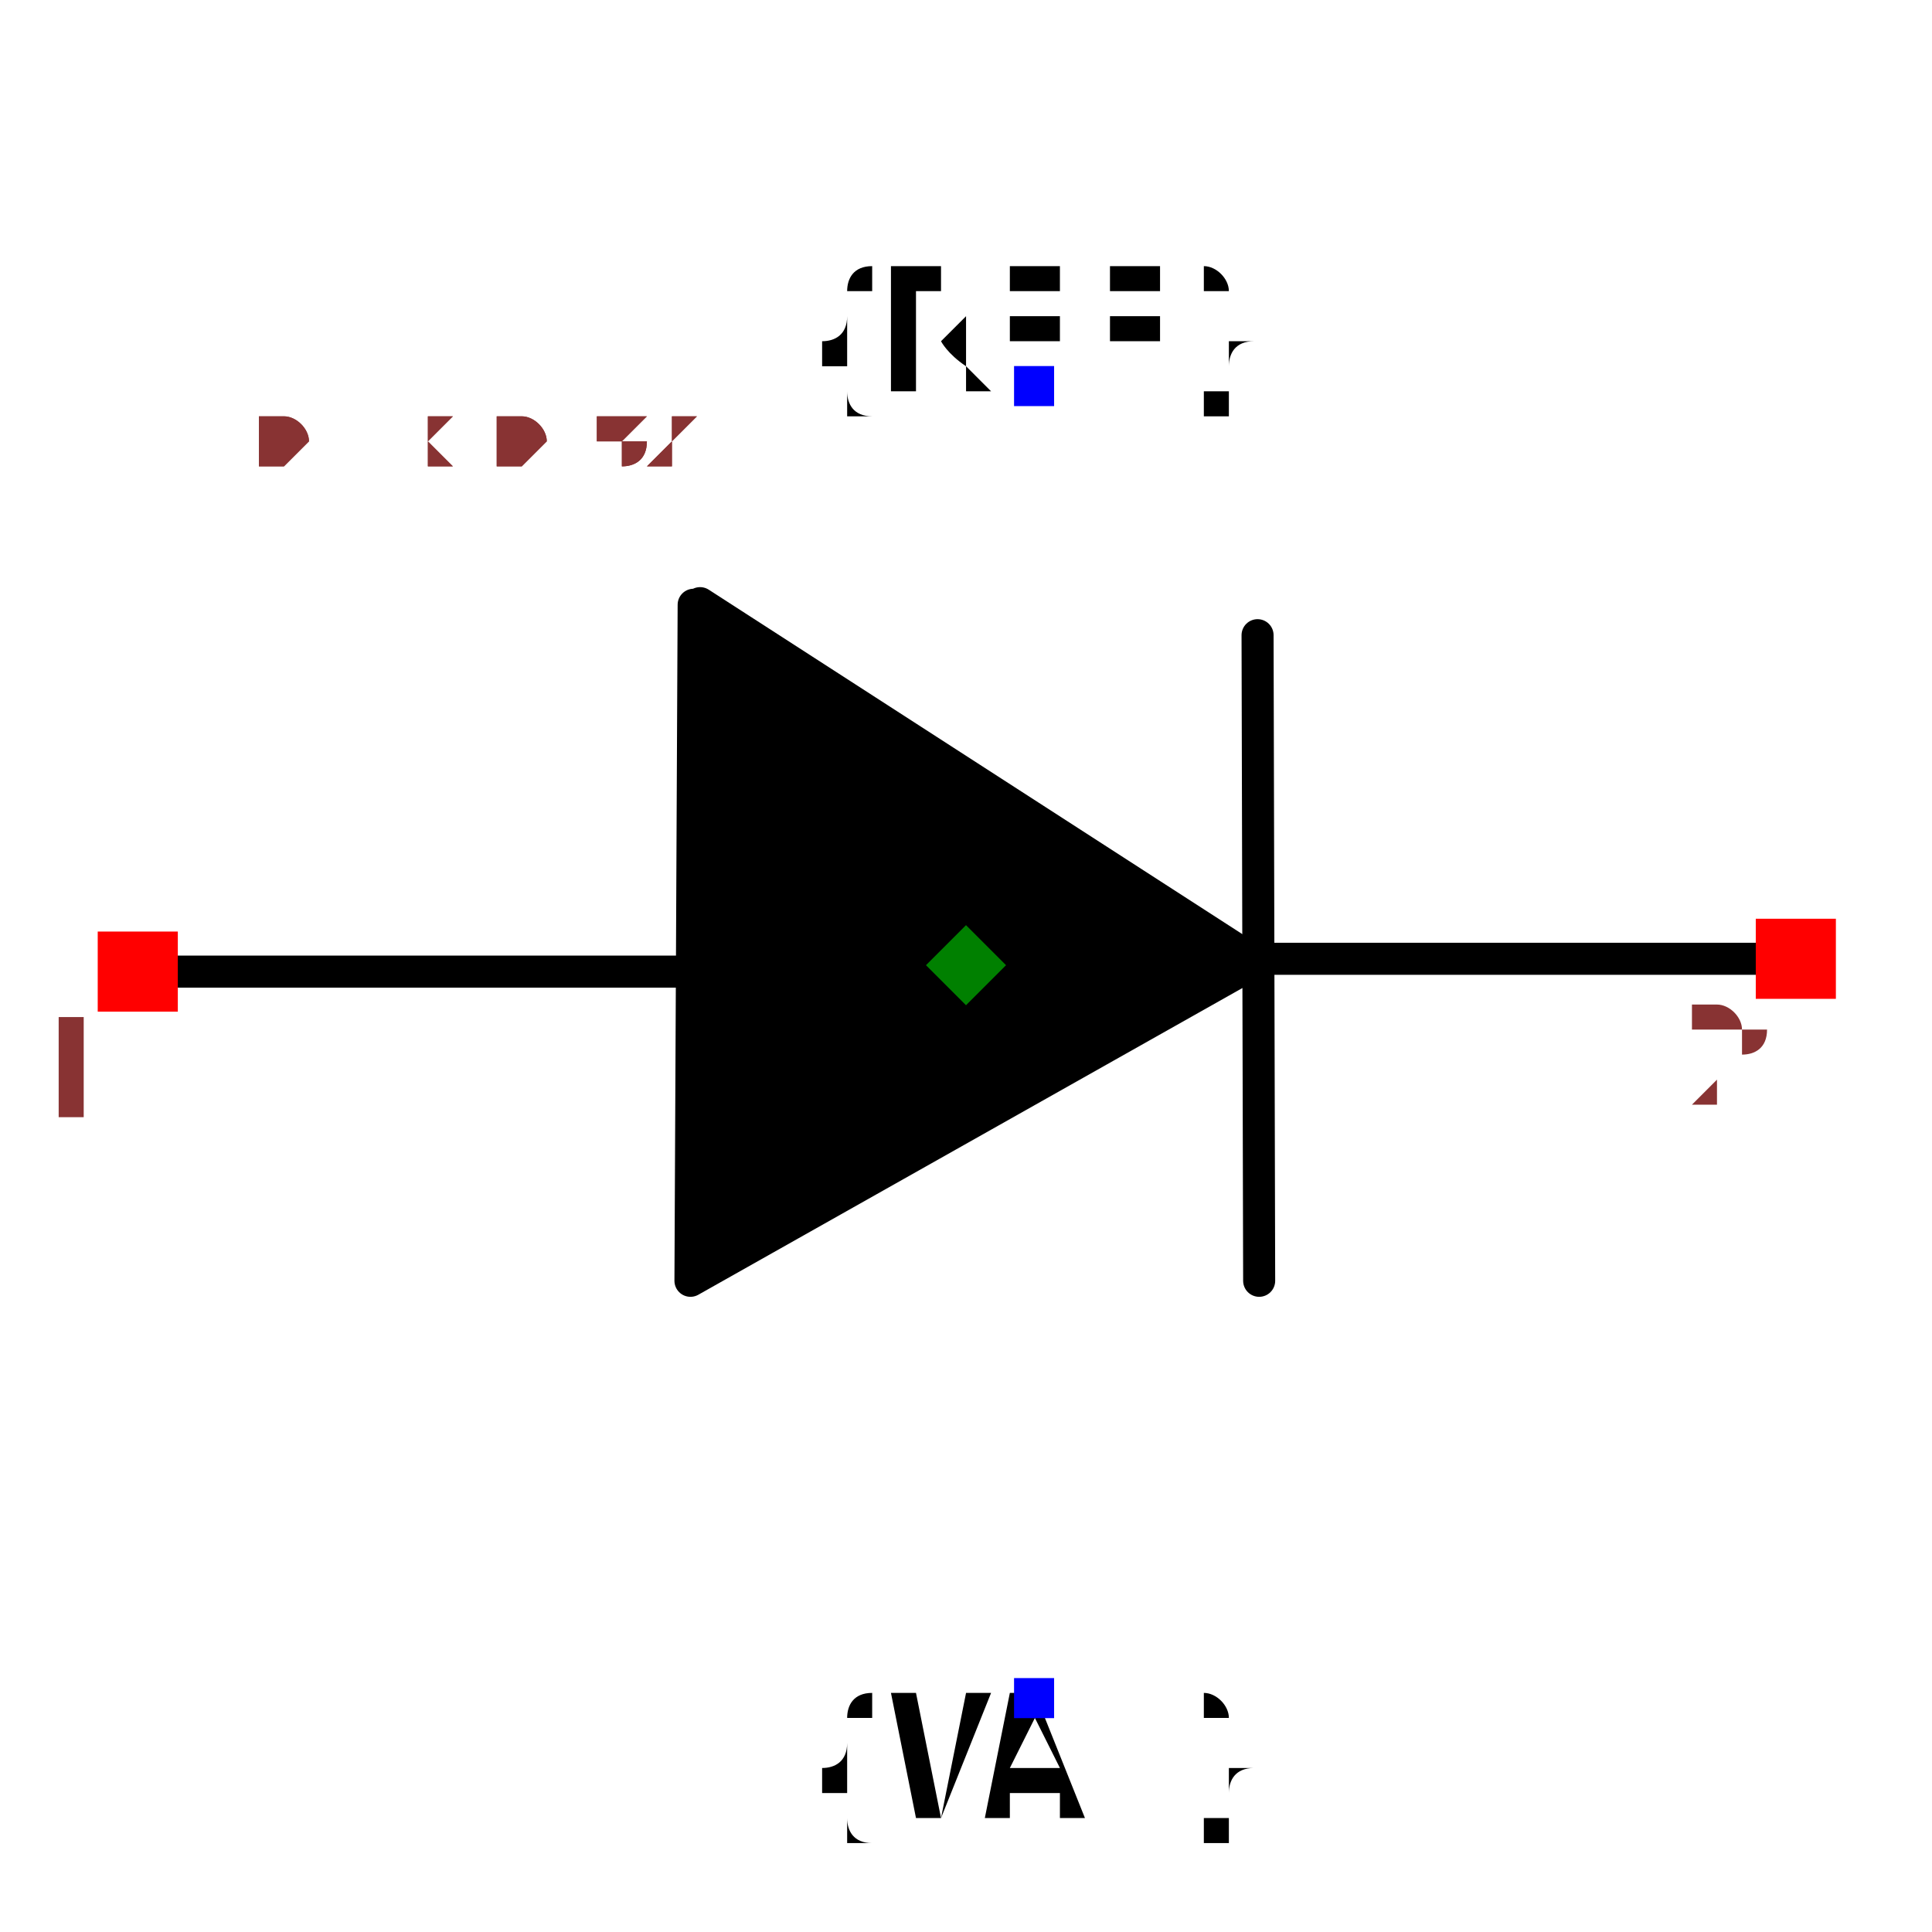
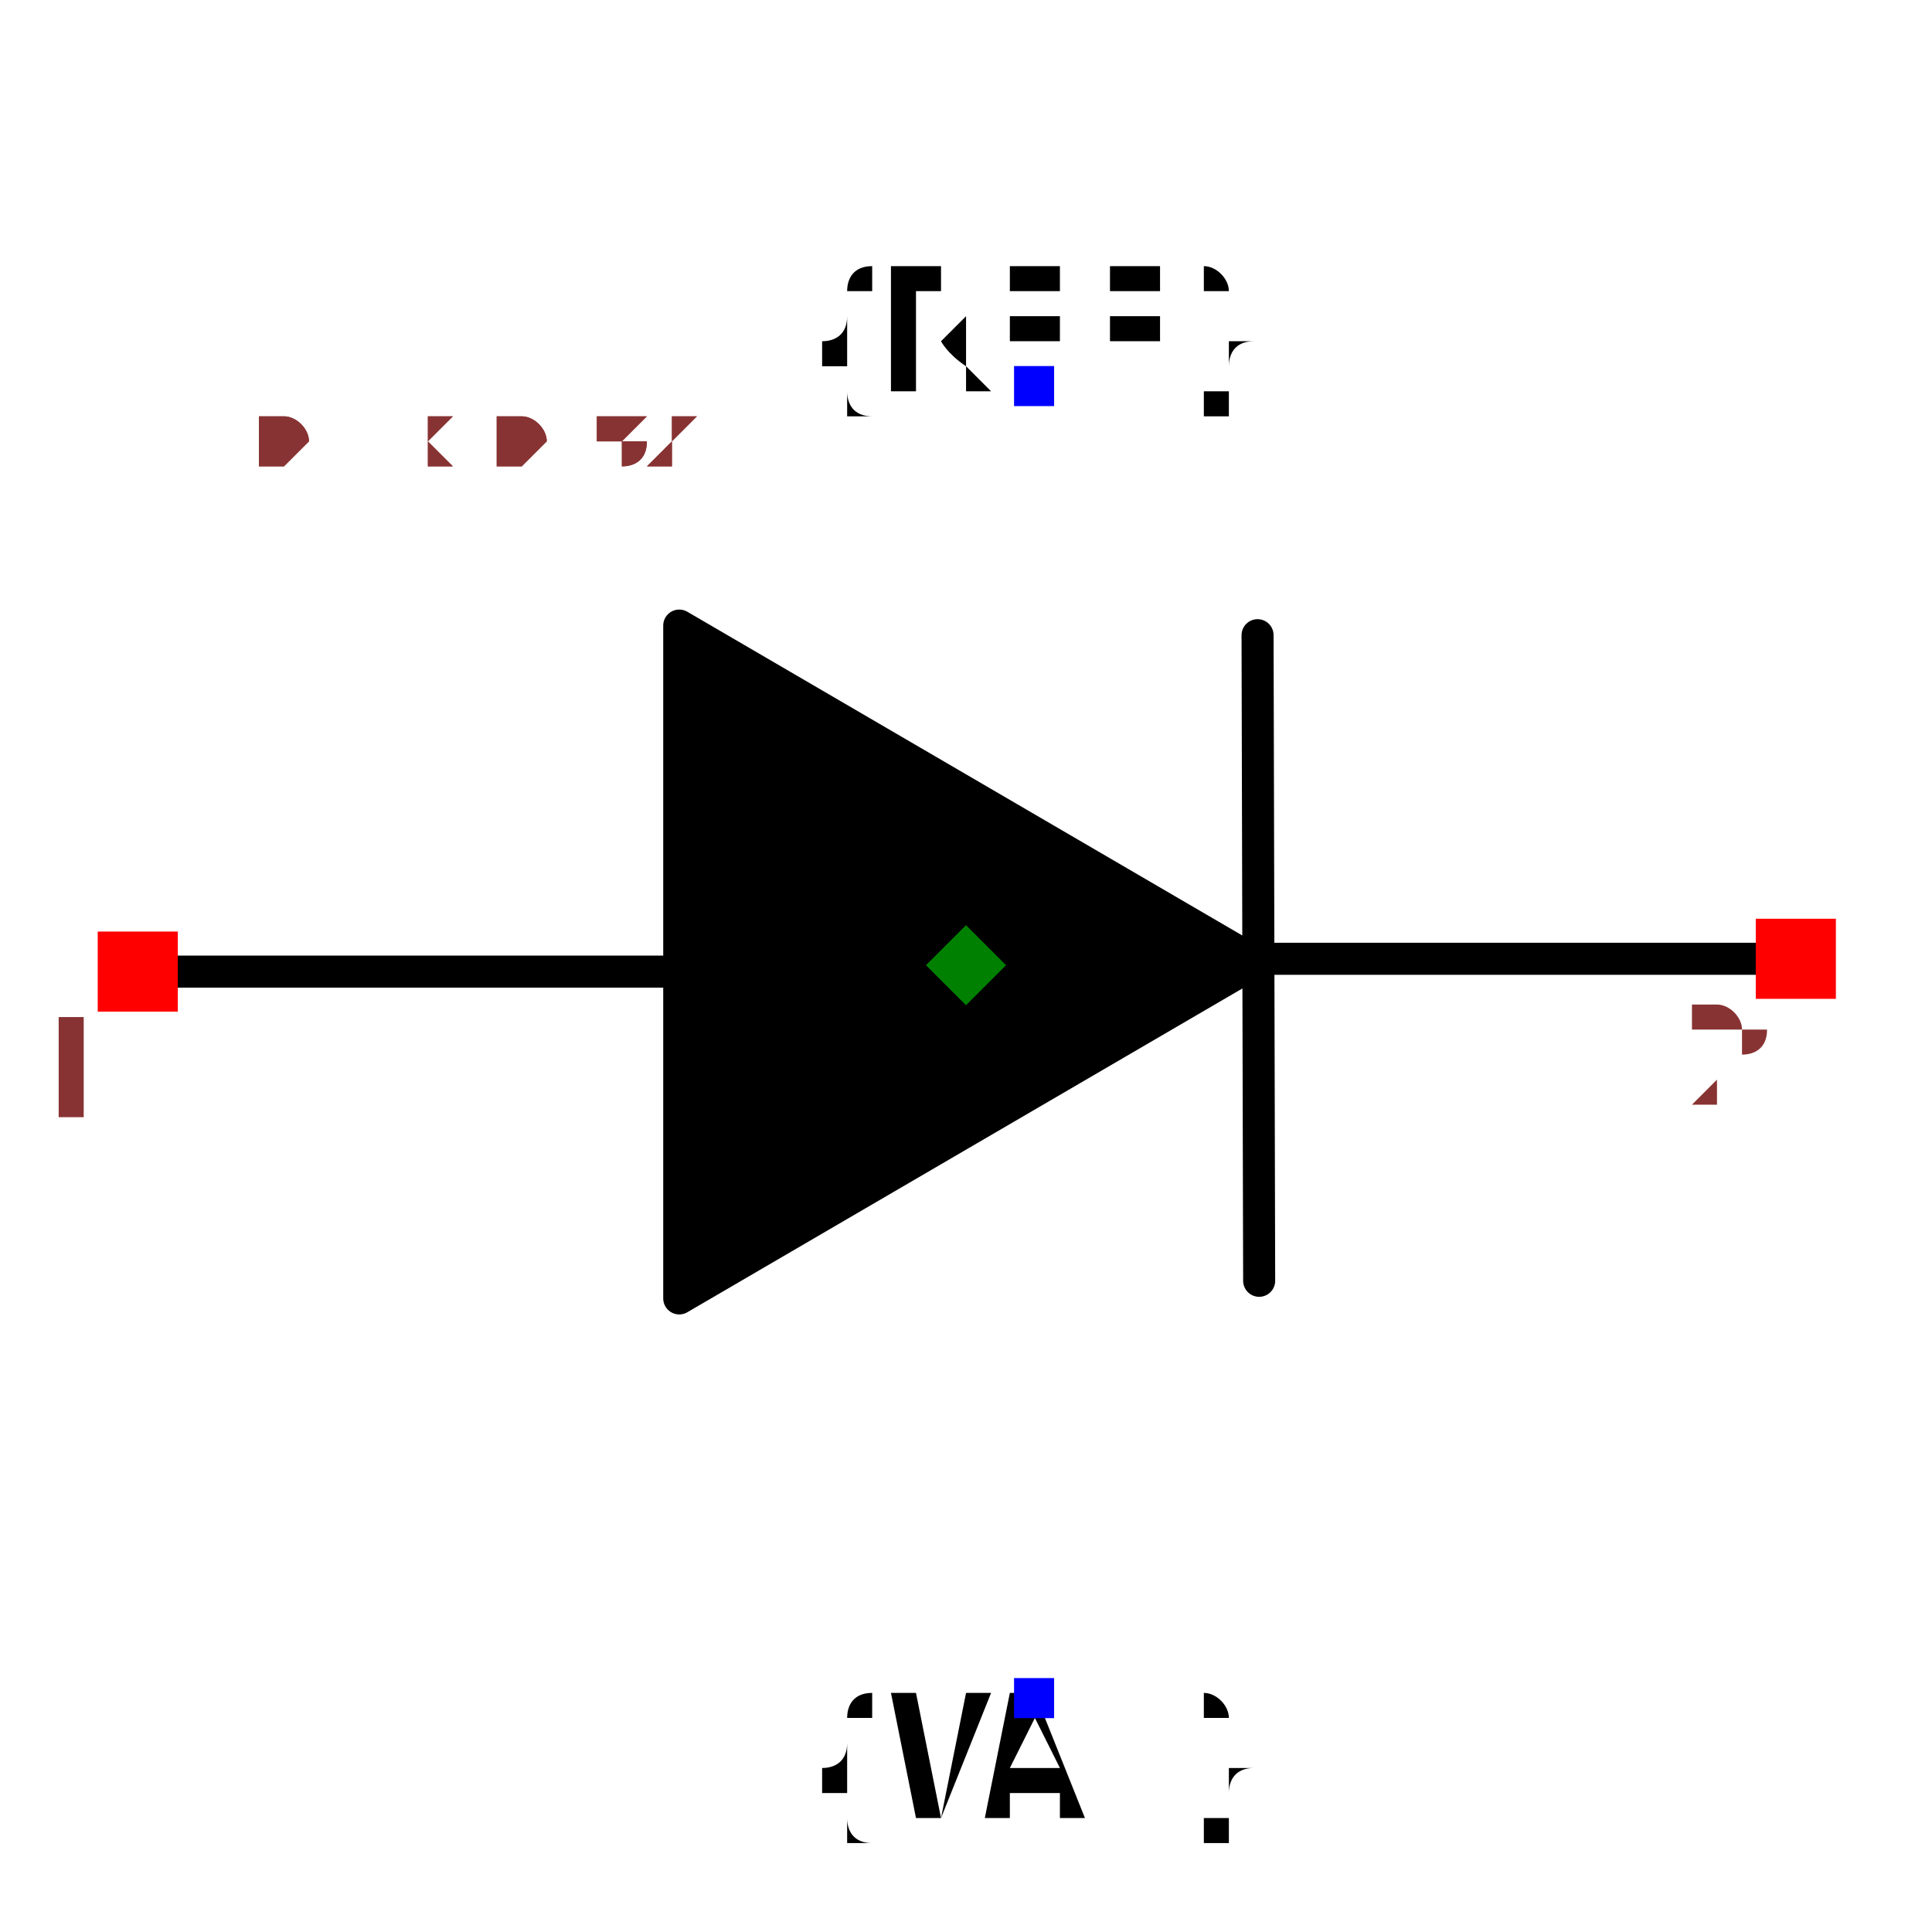
<svg xmlns="http://www.w3.org/2000/svg" width="150" height="150" viewBox="-0.646 -0.539 1.206 0.983">
  <path d="M-0.541,-0.044 L-0.22,-0.044" fill="none" stroke="black" stroke-width="0.02" stroke-linecap="round" stroke-linejoin="round" />
  <path d="M0.145,-0.052 L0.464,-0.052" fill="none" stroke="black" stroke-width="0.02" stroke-linecap="round" stroke-linejoin="round" />
  <path d="M0.14,0.149 L0.139,-0.254" fill="none" stroke="black" stroke-width="0.02" stroke-linecap="round" stroke-linejoin="round" />
-   <path d="M-0.213,-0.273 L-0.215,0.149 L0.138,-0.05 L-0.209,-0.274" fill="black" stroke="black" stroke-width="0.02" stroke-linecap="round" stroke-linejoin="round" />
+   <path d="M-0.222,-0.26 L-0.222,0.16 L0.138,-0.05 L-0.222,-0.26" fill="black" stroke="black" stroke-width="0.02" stroke-linecap="round" stroke-linejoin="round" />
  <text x="0" y="-0.409" dx="0" dy="0" text-anchor="middle" style="font: 0.1px monospace; fill: black">{REF}</text>
  <rect x="-0.013" y="-0.422" width="0.025" height="0.025" fill="blue" />
  <text x="0" y="0.409" dx="0" dy="0.075" text-anchor="middle" style="font: 0.1px monospace; fill: black">{VAL}</text>
  <rect x="-0.013" y="0.397" width="0.025" height="0.025" fill="blue" />
  <rect x="-0.585" y="-0.069" width="0.05" height="0.05" fill="red" />
  <text x="-0.6" y="0.046" text-anchor="middle" style="font: 0.08px monospace; fill: #833;">1</text>
  <rect x="0.45" y="-0.077" width="0.05" height="0.05" fill="red" />
  <text x="0.435" y="0.038" text-anchor="middle" style="font: 0.08px monospace; fill: #833;">2</text>
  <path d="M -0.043 -0.073 L -0.018 -0.048 L -0.043 -0.023 L -0.068 -0.048 Z" fill="green" />
  <text x="-0.545" y="-0.362" style="font: 0.05px monospace; fill: #833;">1.01 x 0.82</text>
  <text x="-0.545" y="-0.362" style="font: 0.05px monospace; fill: #833;">1.01 x 0.82</text>
</svg>
